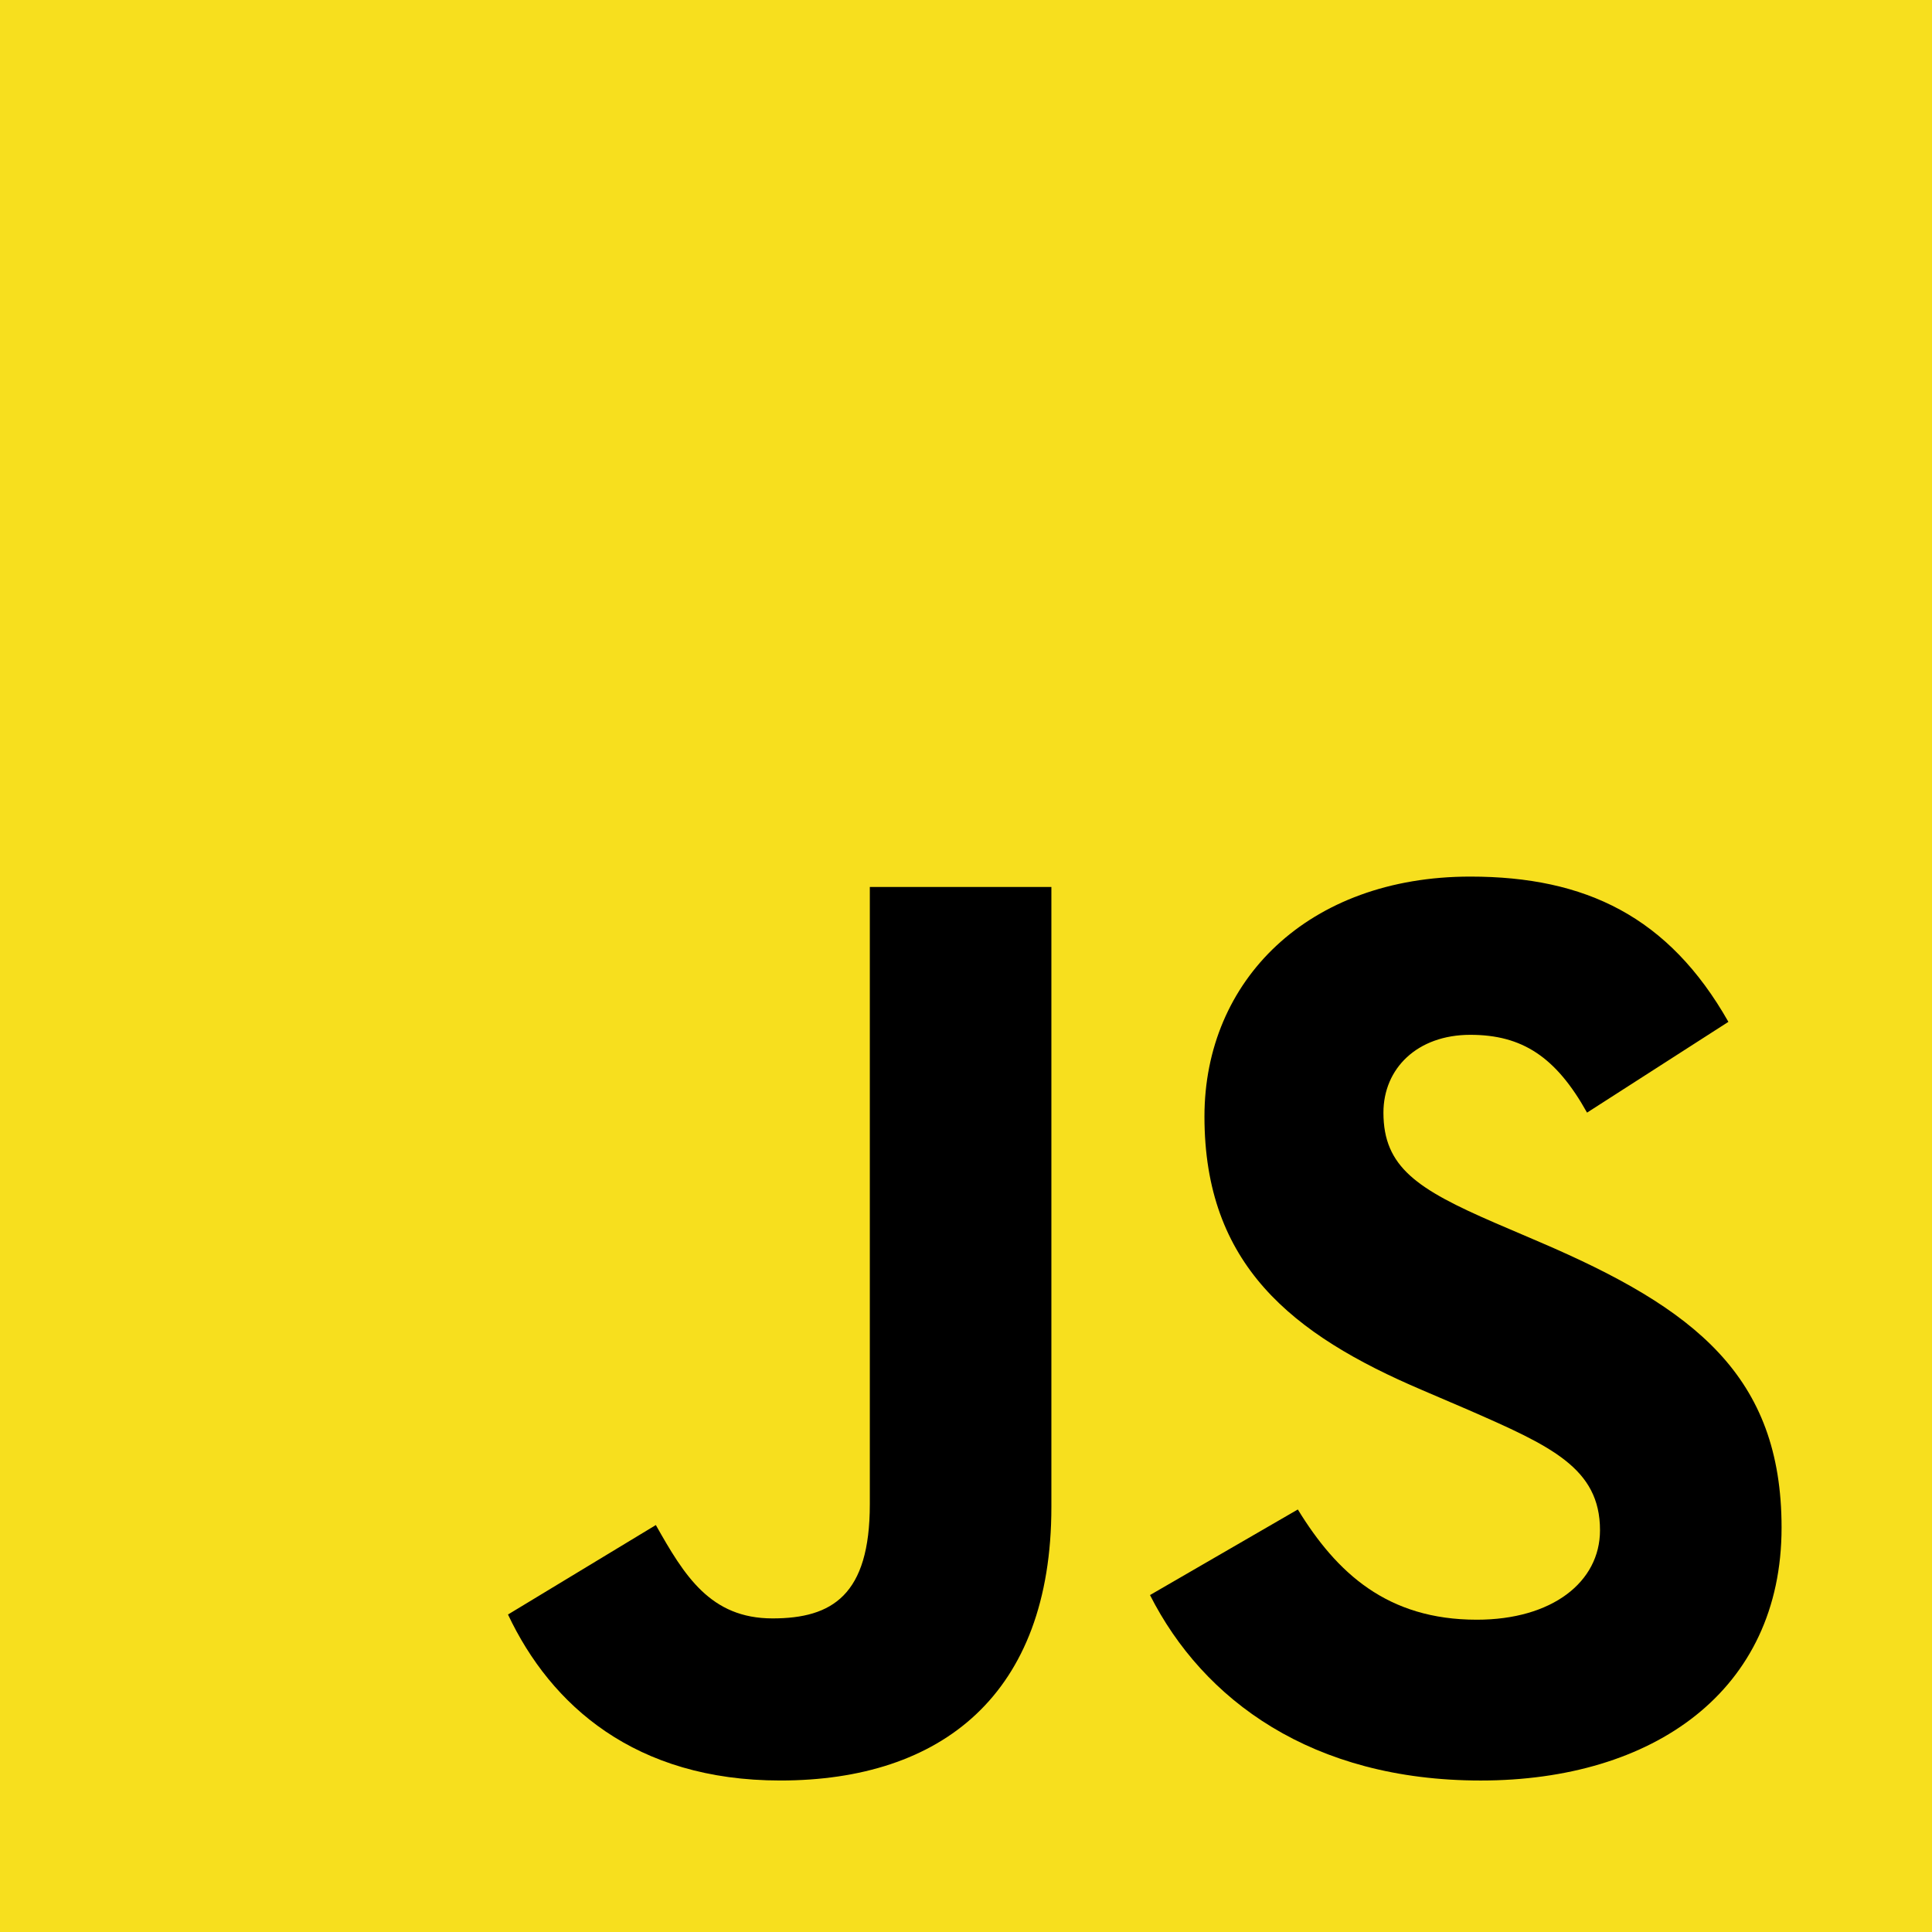
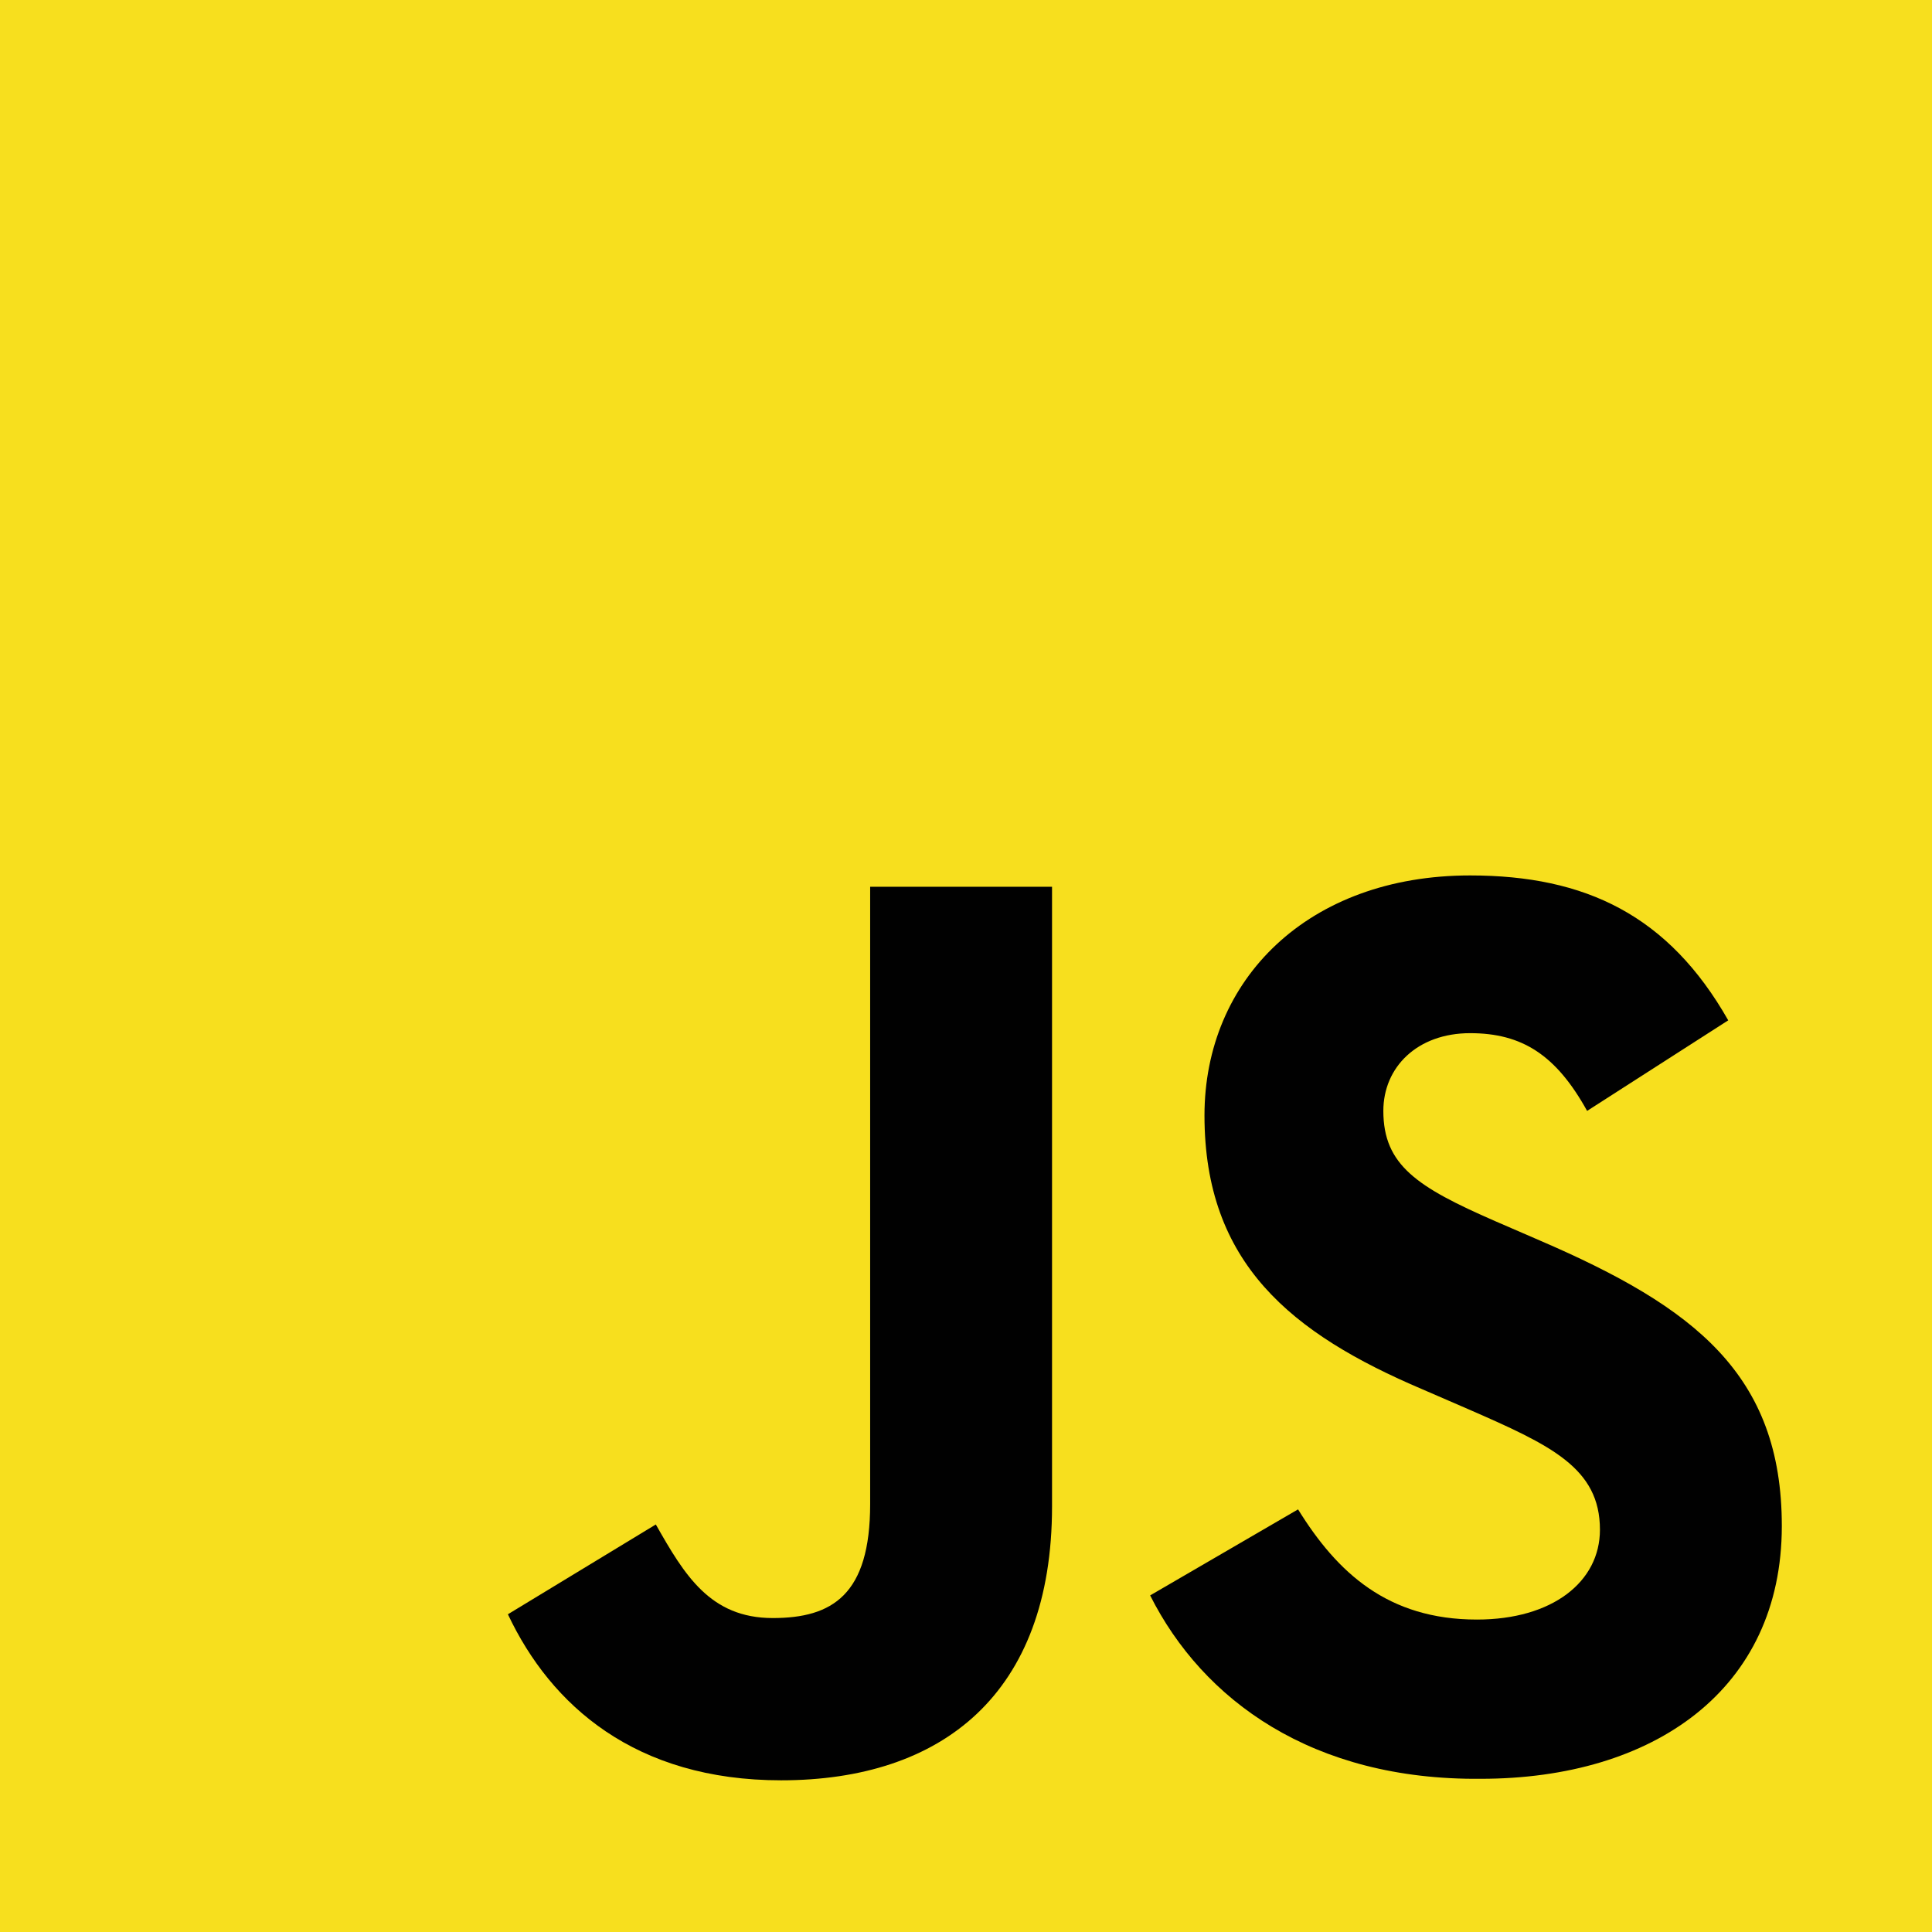
- <svg xmlns="http://www.w3.org/2000/svg" width="800px" height="800px" viewBox="0 0 256 256" version="1.1" preserveAspectRatio="xMidYMid">
-   <g>
-     <path d="M0,0 L256,0 L256,256 L0,256 L0,0 Z" fill="#F7DF1E">
- 
- </path>
-     <path d="M67.312,213.932 L86.903,202.076 C90.682,208.777 94.12,214.447 102.367,214.447 C110.272,214.447 115.256,211.355 115.256,199.327 L115.256,117.529 L139.314,117.529 L139.314,199.667 C139.314,224.584 124.708,235.926 103.398,235.926 C84.153,235.926 72.982,225.959 67.311,213.93" fill="#000000">
- 
- </path>
-     <path d="M152.381,211.354 L171.969,200.013 C177.126,208.434 183.828,214.62 195.684,214.62 C205.653,214.62 212.009,209.636 212.009,202.762 C212.009,194.514 205.479,191.592 194.481,186.782 L188.468,184.203 C171.111,176.815 159.597,167.535 159.597,147.945 C159.597,129.901 173.345,116.153 194.826,116.153 C210.12,116.153 221.118,121.481 229.022,135.4 L210.291,147.429 C206.166,140.04 201.7,137.119 194.826,137.119 C187.78,137.119 183.312,141.587 183.312,147.429 C183.312,154.646 187.78,157.568 198.09,162.037 L204.104,164.614 C224.553,173.379 236.067,182.313 236.067,202.418 C236.067,224.072 219.055,235.928 196.2,235.928 C173.861,235.928 159.426,225.274 152.381,211.354" fill="#000000">
- 
- </path>
+ <svg xmlns="http://www.w3.org/2000/svg" version="1.1" x="0px" y="0px" viewBox="0 0 256 256" style="enable-background:new 0 0 256 256;" xml:space="preserve">
+   <g fill="#F7DF1E">
+     <path d="M0,0h256v256H0V0z" />
+     <path fill="#010101" d="M67.3,213.9l19.6-11.9c3.8,6.7,7.2,12.4,15.5,12.4c7.9,0,12.9-3.1,12.9-15.1v-81.8h24.1v82.1   c0,24.9-14.6,36.3-35.9,36.3C84.2,235.9,73,226,67.3,213.9" />
+     <path fill="#010101" d="M152.4,211.4L172,200c5.2,8.4,11.9,14.6,23.7,14.6c10,0,16.3-5,16.3-11.9c0-8.2-6.5-11.2-17.5-16l-6-2.6   c-17.4-7.4-28.9-16.7-28.9-36.3c0-18,13.7-31.8,35.2-31.8c15.3,0,26.3,5.3,34.2,19.2l-18.7,12c-4.1-7.4-8.6-10.3-15.5-10.3   c-7,0-11.5,4.5-11.5,10.3c0,7.2,4.5,10.1,14.8,14.6l6,2.6c20.4,8.8,32,17.7,32,37.8c0,21.7-17,33.5-39.9,33.5   C173.9,235.9,159.4,225.3,152.4,211.4" />
  </g>
</svg>
